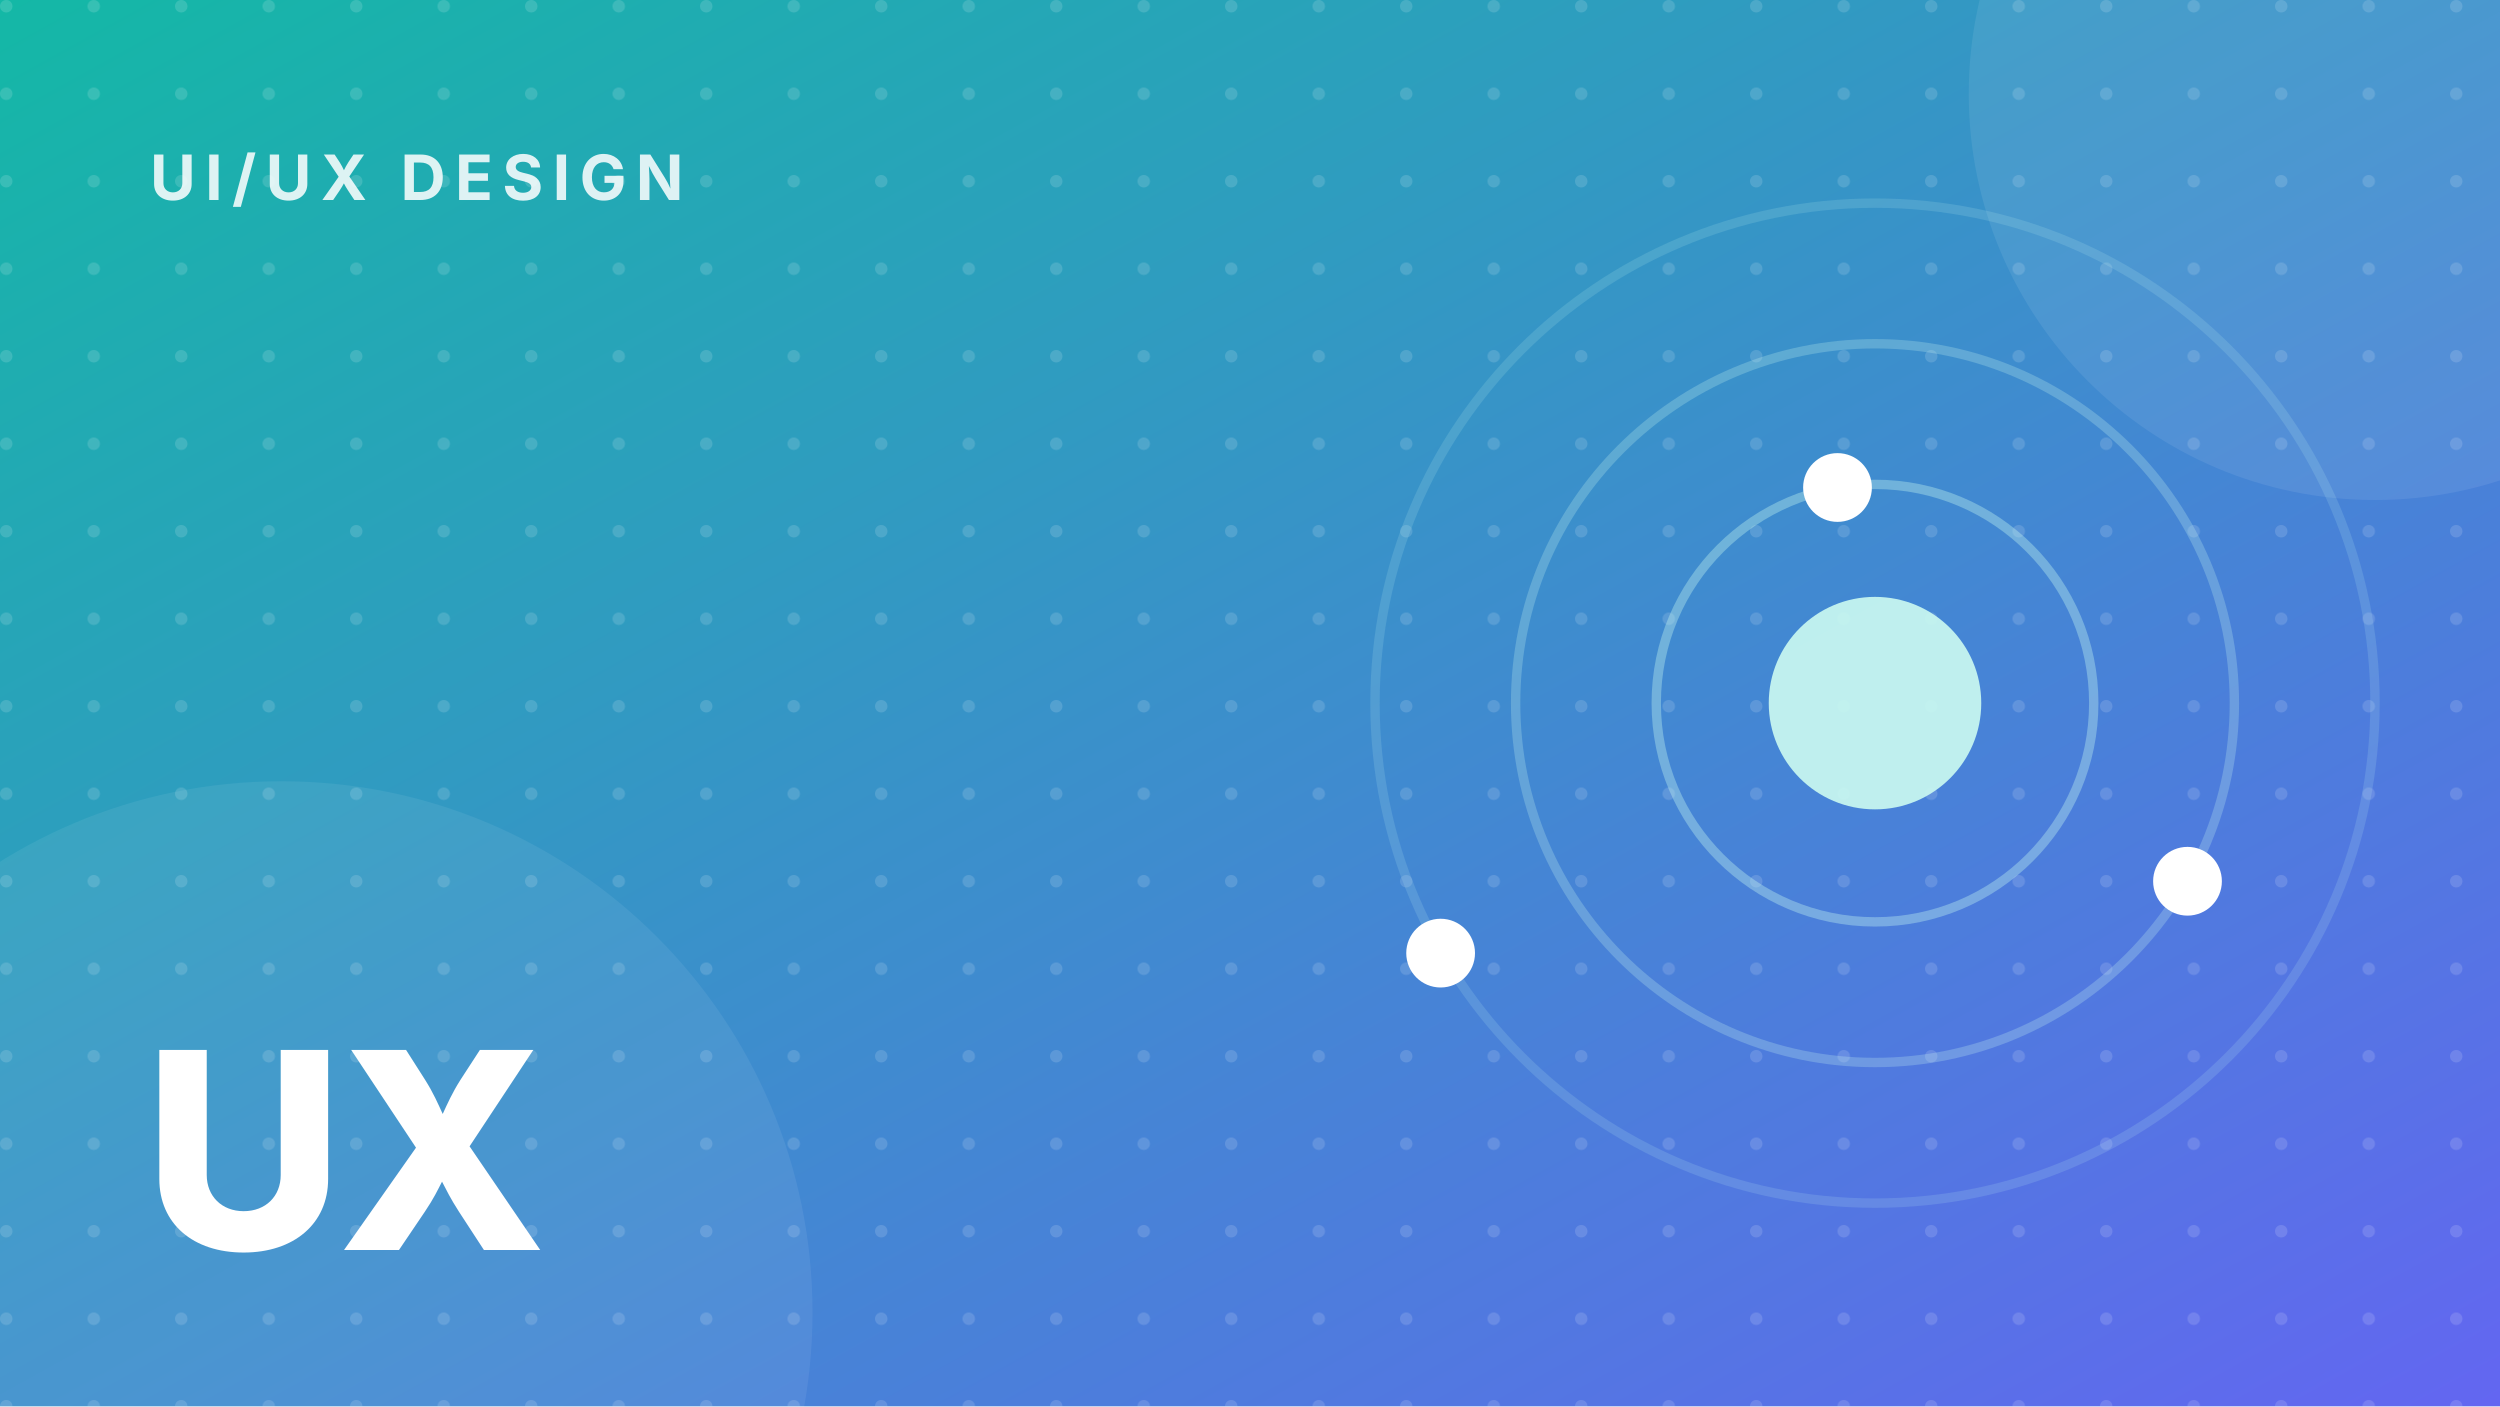
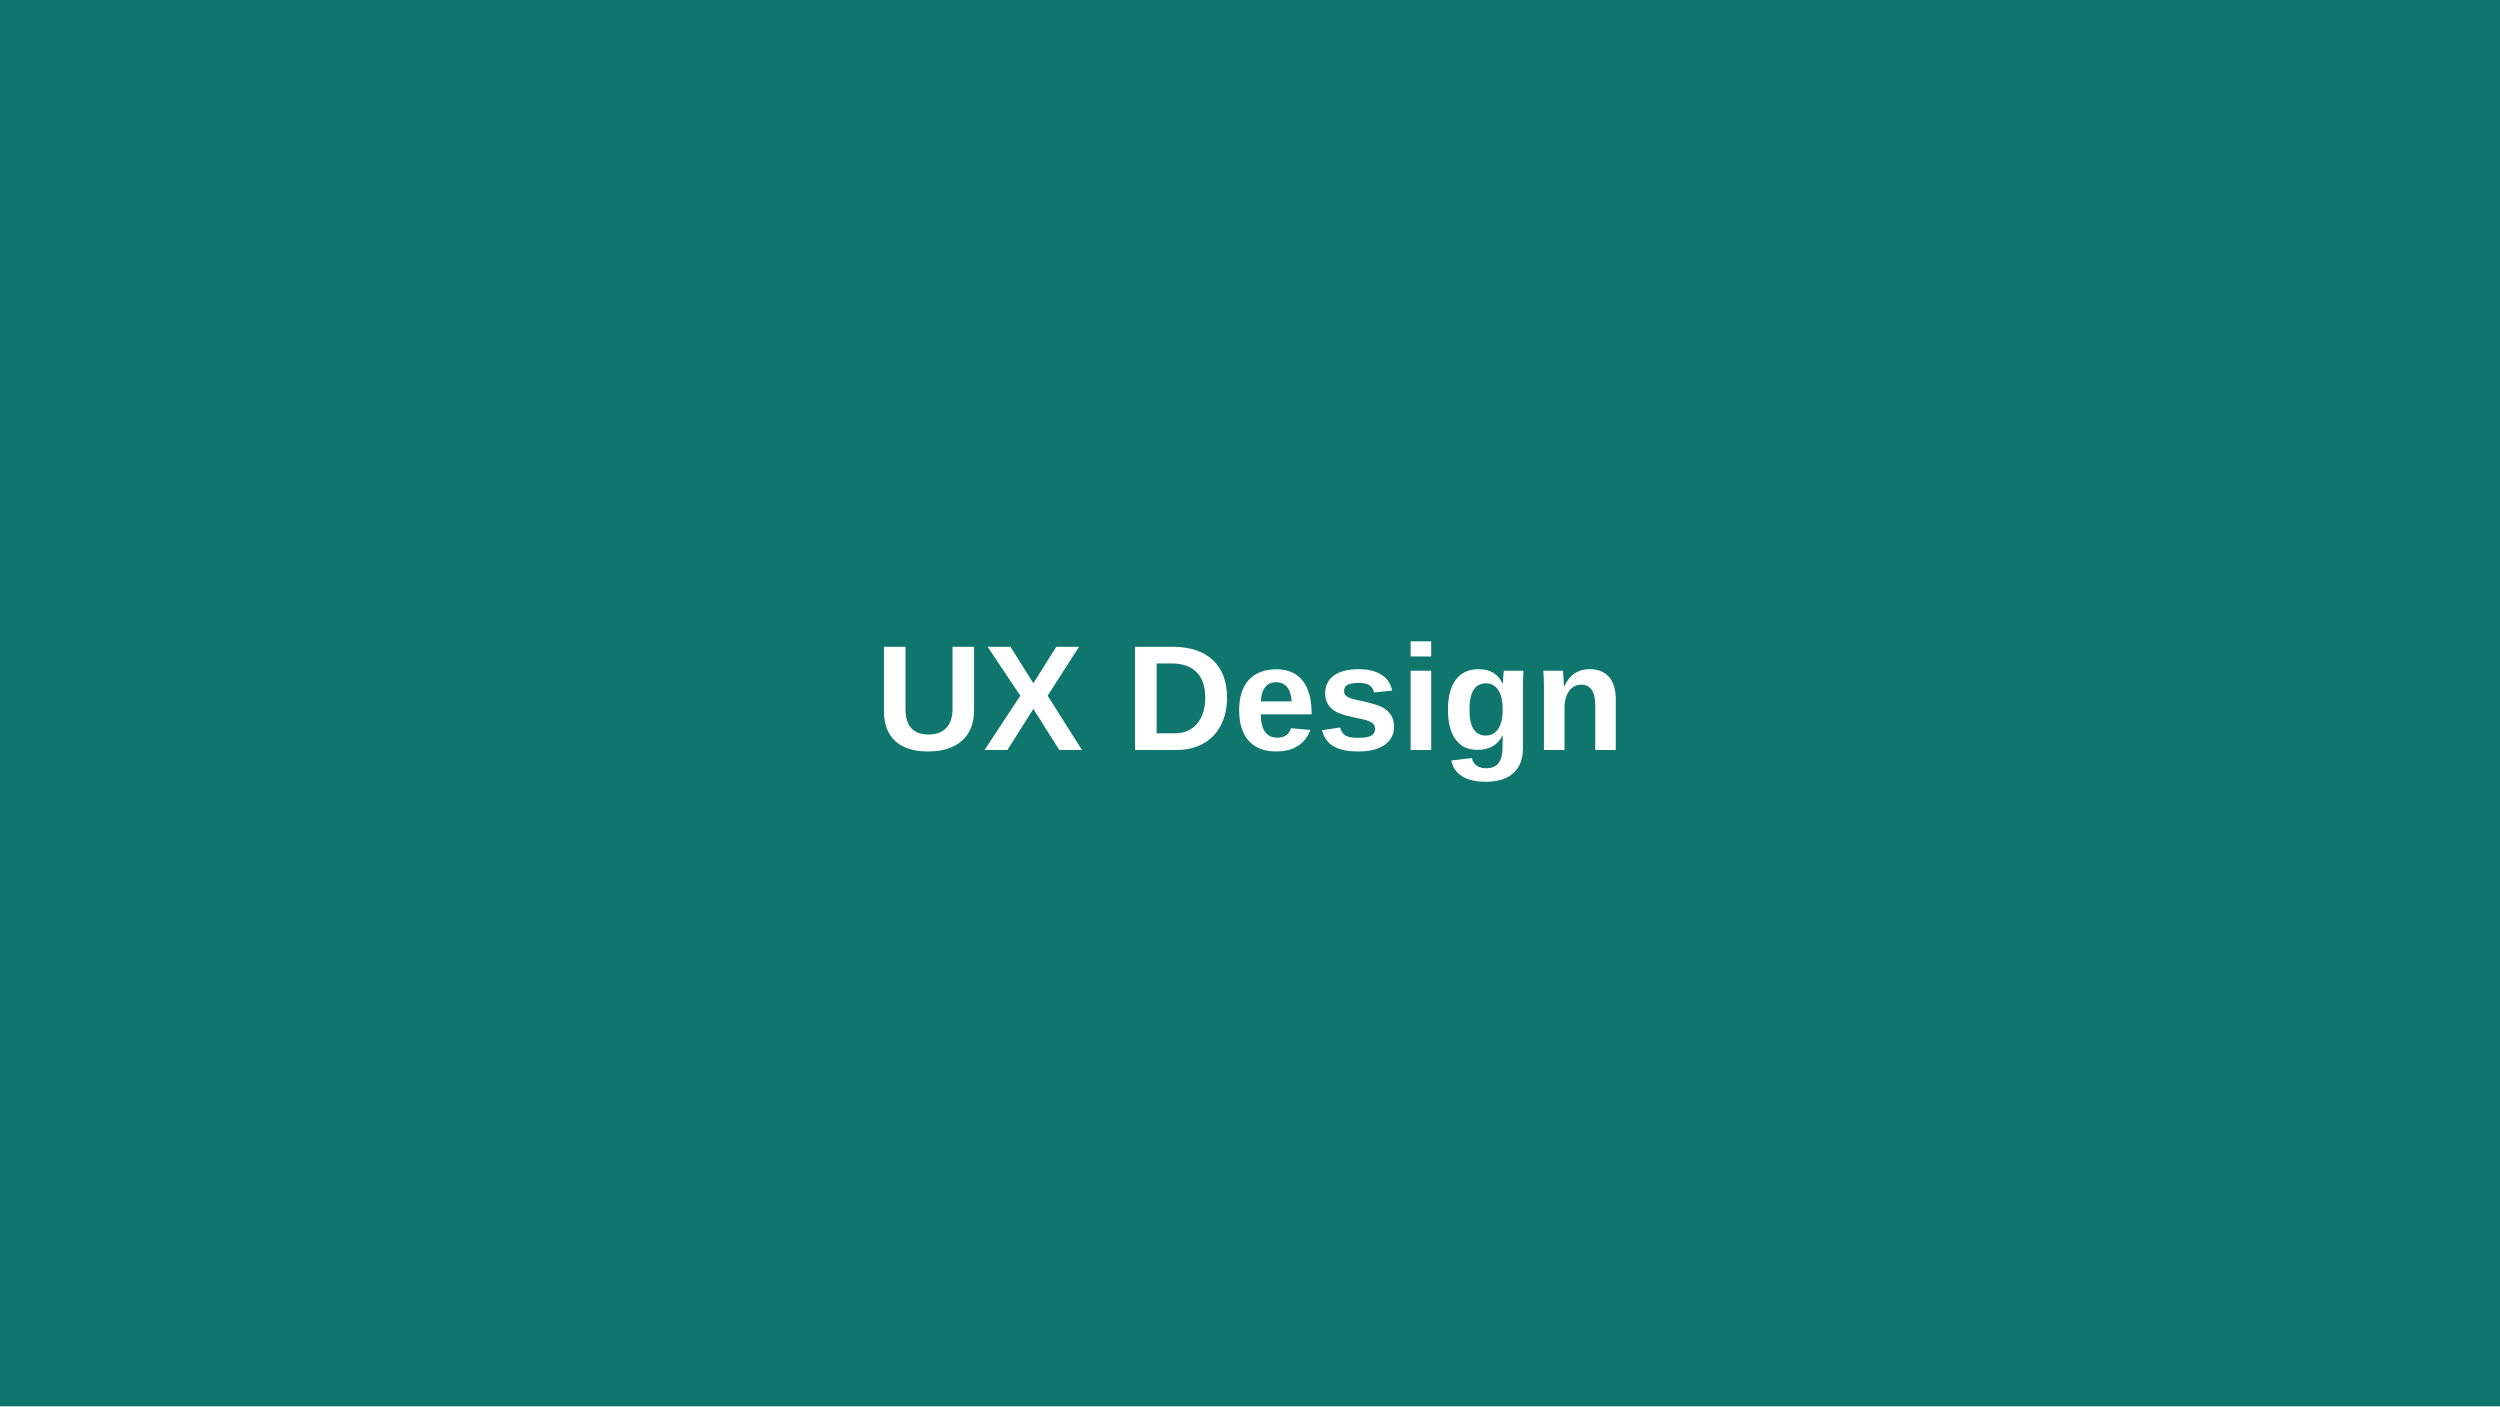
- <svg xmlns="http://www.w3.org/2000/svg" viewBox="0 0 800 450" role="img" aria-label="UX course cover">
-   <defs>
-     <linearGradient id="bg" x1="0" y1="0" x2="1" y2="1">
-       <stop offset="0" stop-color="#14b8a6" />
-       <stop offset="1" stop-color="#6366f1" />
-     </linearGradient>
-     <pattern id="dots" width="28" height="28" patternUnits="userSpaceOnUse">
-       <circle cx="2" cy="2" r="2" fill="#fff" fill-opacity=".14" />
-     </pattern>
-   </defs>
-   <rect width="800" height="450" fill="url(#bg)" />
-   <rect width="800" height="450" fill="url(#dots)" />
-   <circle cx="90" cy="420" r="170" fill="#fff" fill-opacity=".07" />
-   <circle cx="760" cy="30" r="130" fill="#fff" fill-opacity=".08" />
-   <circle cx="600" cy="225" r="70" fill="none" stroke="#ccfbf1" stroke-opacity="0.35" stroke-width="3" />
-   <circle cx="600" cy="225" r="115" fill="none" stroke="#ccfbf1" stroke-opacity="0.25" stroke-width="3" />
-   <circle cx="600" cy="225" r="160" fill="none" stroke="#ccfbf1" stroke-opacity="0.15" stroke-width="3" />
-   <circle cx="600" cy="225" r="34" fill="#ccfbf1" fill-opacity=".9" />
-   <circle cx="700" cy="282" r="11" fill="#fff" />
-   <circle cx="461" cy="305" r="11" fill="#fff" />
-   <circle cx="588" cy="156" r="11" fill="#fff" />
-   <text x="48" y="64" font-family="Inter, 'Segoe UI', Arial, sans-serif" font-size="20" font-weight="700" letter-spacing="3" fill="#fff" fill-opacity=".85">UI/UX DESIGN</text>
-   <text x="46" y="400" font-family="Inter, 'Segoe UI', Arial, sans-serif" font-size="88" font-weight="800" letter-spacing="-2" fill="#fff">UX</text>
+ <svg xmlns="http://www.w3.org/2000/svg" viewBox="0 0 800 450" role="img" aria-label="UX Design">
+   <rect width="800" height="450" fill="#0f766e" />
+   <text x="400" y="240" text-anchor="middle" font-family="Arial, Helvetica, sans-serif" font-size="48" font-weight="bold" fill="#fff">UX Design</text>
</svg>
